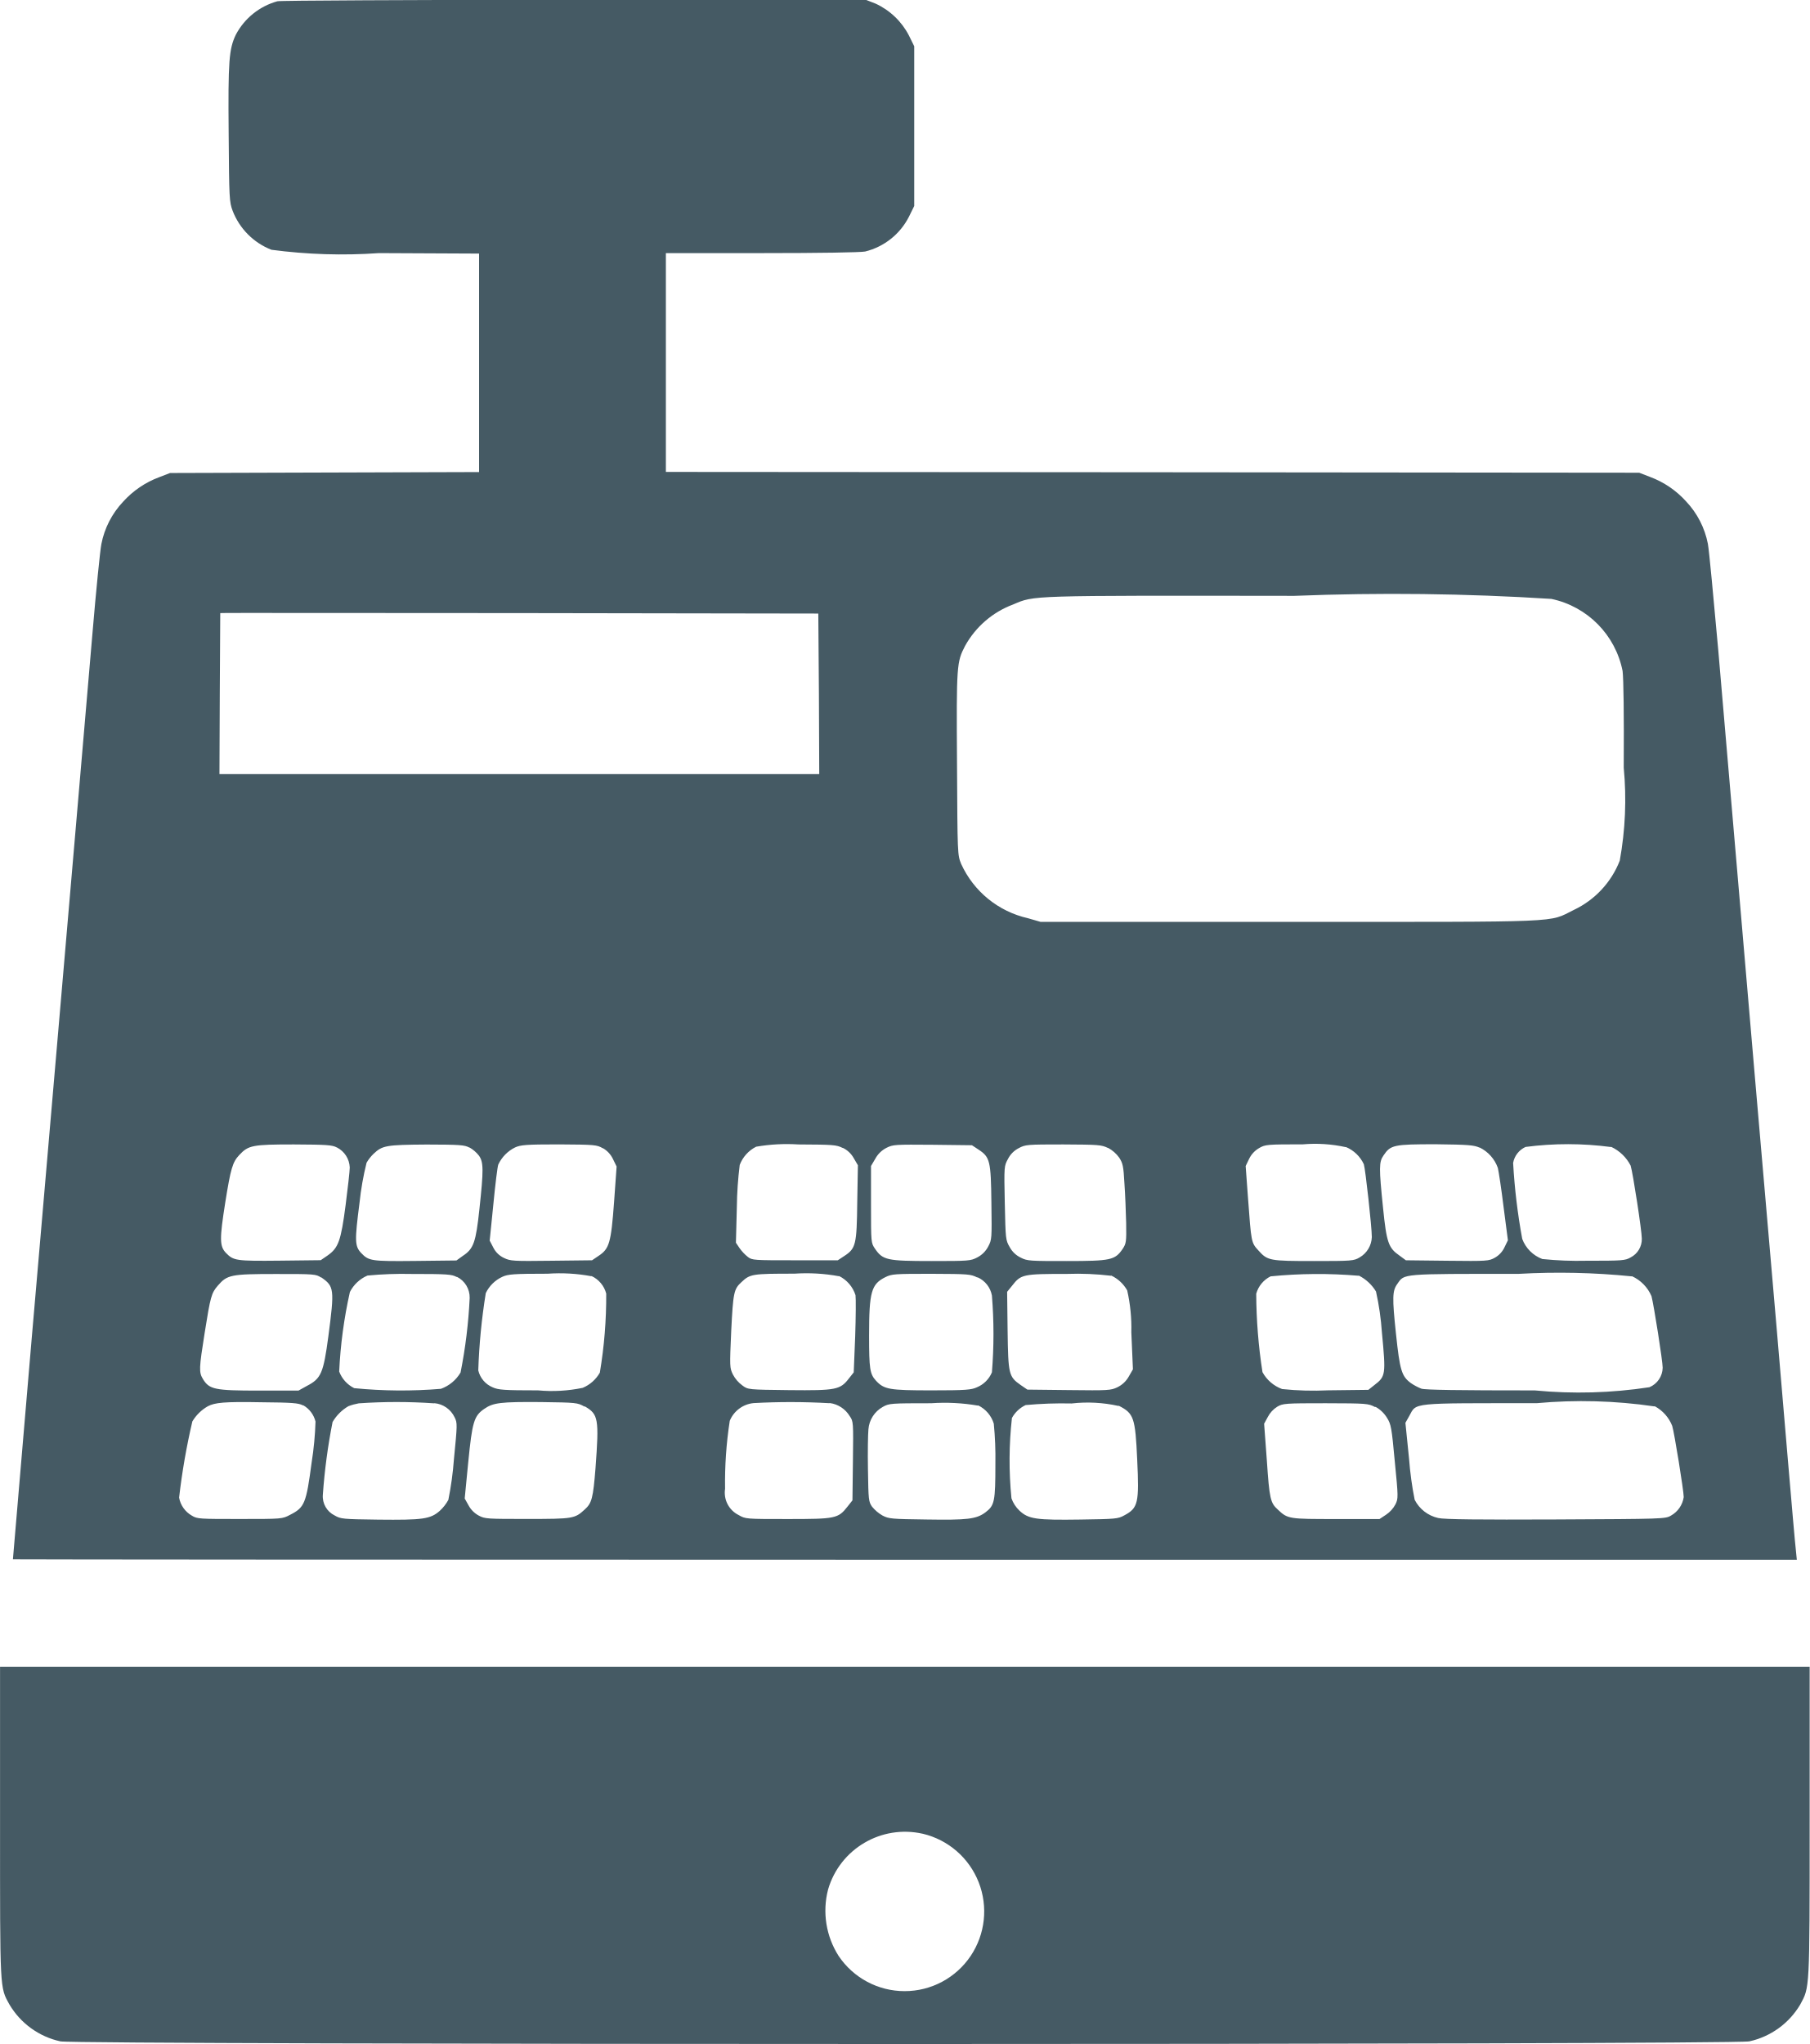
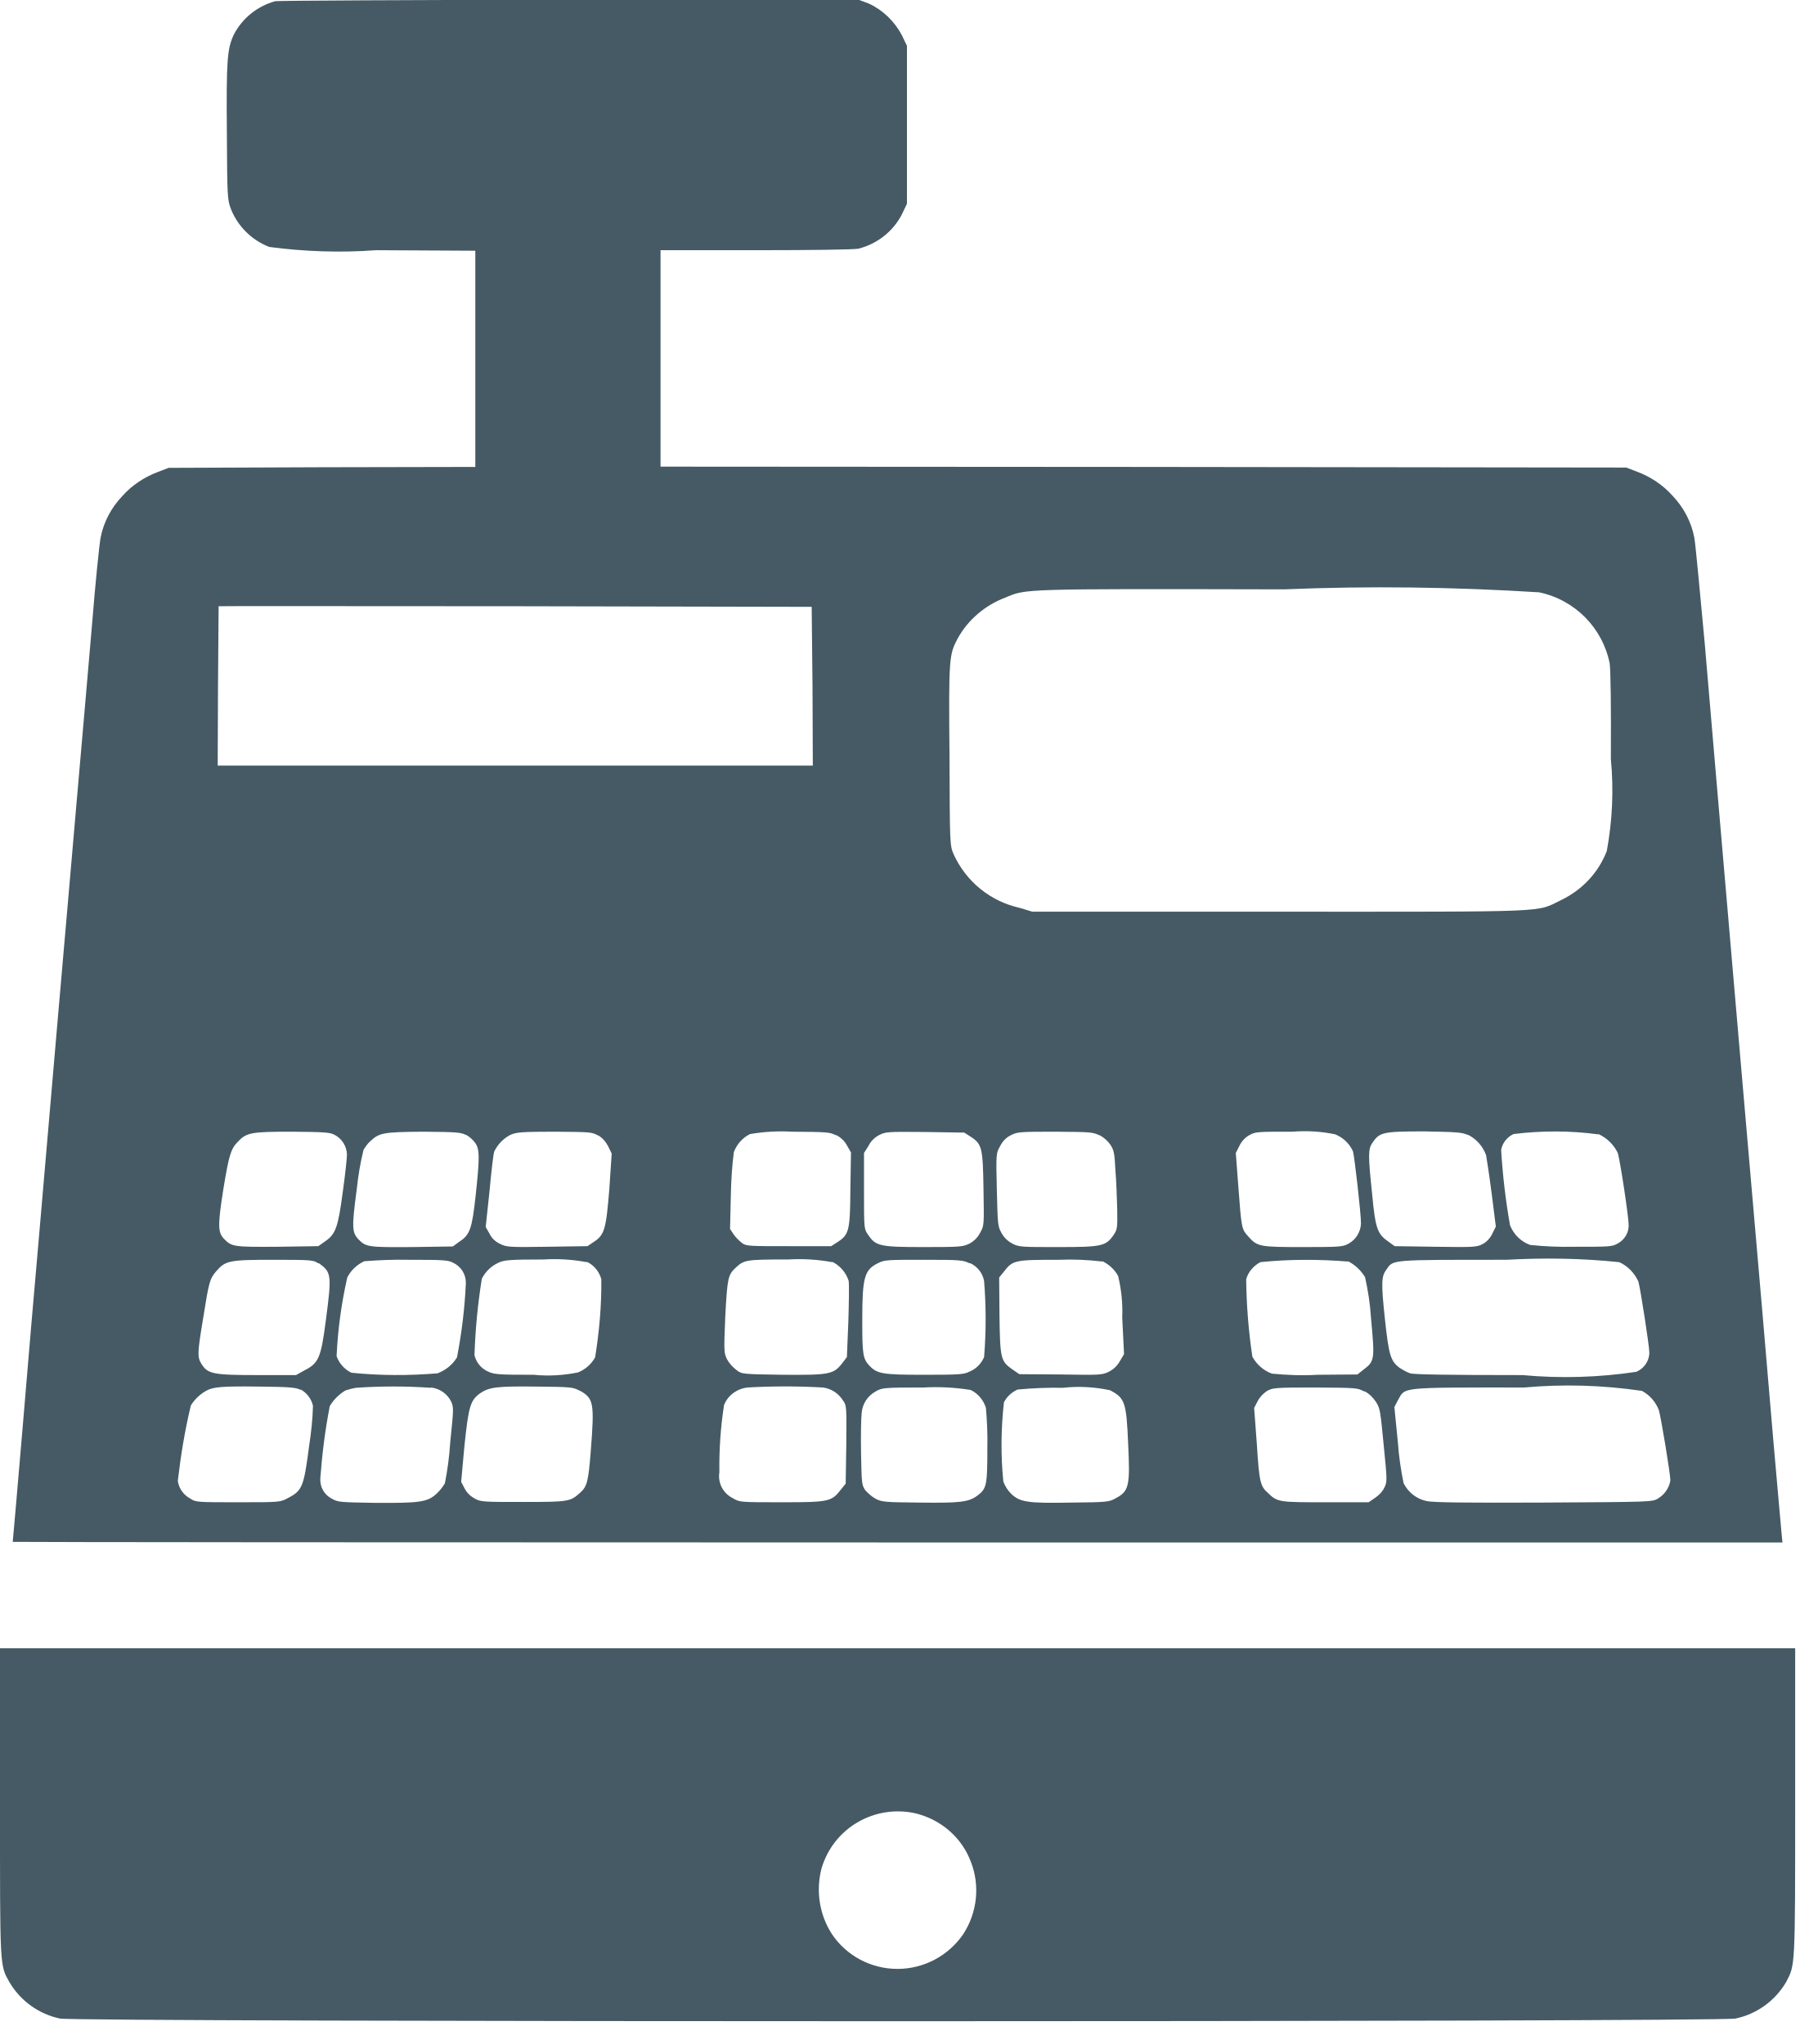
- <svg xmlns="http://www.w3.org/2000/svg" width="38.519" height="43.511" viewBox="0 0 38.519 43.511">
-   <g id="bill-machine" transform="translate(0.001 1279.7)">
-     <path id="Path_181" data-name="Path 181" d="M13.633-1279.673a1.432,1.432,0,0,0-.884.711c-.146.306-.167.551-.153,2.115.01,1.38.014,1.445.085,1.635a1.449,1.449,0,0,0,.826.829,11.287,11.287,0,0,0,2.288.071l2.132.01v4.651l-3.288.01-3.291.01-.228.088a1.951,1.951,0,0,0-.772.524,1.819,1.819,0,0,0-.462.9c-.027.139-.112.983-.187,1.87s-.228,2.669-.34,3.961-.286,3.332-.391,4.538-.272,3.172-.377,4.369-.279,3.23-.388,4.522-.2,2.349-.2,2.353,8.547.01,18.991.01H45.981l-.02-.2c-.014-.105-.092-1.006-.177-2-.146-1.747-.262-3.073-.694-8.057-.527-6.133-.622-7.238-.782-9.111-.1-1.1-.194-2.121-.221-2.261a1.819,1.819,0,0,0-.462-.9,1.951,1.951,0,0,0-.772-.524l-.228-.088-10.359-.01-10.362-.007v-4.658h2.05c1.227,0,2.1-.014,2.193-.034a1.429,1.429,0,0,0,.932-.741l.112-.228v-3.4l-.112-.228a1.511,1.511,0,0,0-.711-.68l-.2-.078-6.2-.007C16.431-1279.7,13.708-1279.69,13.633-1279.673Zm27.123,12.722a1.957,1.957,0,0,1,1.516,1.537c.02.173.031.915.024,2.057a7.228,7.228,0,0,1-.085,1.979,1.939,1.939,0,0,1-.976,1.047c-.561.275-.1.255-6.055.255h-5.3l-.269-.078a2.059,2.059,0,0,1-1.421-1.156c-.078-.194-.078-.2-.088-2.131-.014-2.108-.007-2.166.173-2.512a1.946,1.946,0,0,1,1.023-.88c.462-.194.269-.19,5.987-.183A53.079,53.079,0,0,1,40.756-1266.951Zm-15.594,2.019.007,1.71H12.4l.007-1.707c.007-.942.01-1.713.01-1.72s2.866,0,6.368,0l6.364.01Zm-10.26,9.659a.5.5,0,0,1,.272.425c0,.075-.041.435-.088.8-.1.765-.153.911-.384,1.074l-.146.1-.87.01c-.935.01-.986,0-1.146-.163-.139-.143-.139-.3-.017-1.071.116-.728.156-.864.3-1.016.194-.207.282-.224,1.163-.224C14.677-1255.334,14.8-1255.328,14.9-1255.273Zm2.822,0a.686.686,0,0,1,.2.173c.1.139.1.306.01,1.142-.075.7-.122.84-.35.99l-.139.1-.877.01c-.942.01-.989,0-1.152-.17-.136-.146-.139-.258-.034-1.068a6.153,6.153,0,0,1,.15-.853.879.879,0,0,1,.146-.187c.19-.18.265-.194,1.132-.2C17.519-1255.334,17.618-1255.328,17.723-1255.27Zm2.839.014a.526.526,0,0,1,.214.231l.078.16-.054.758c-.065.87-.1.993-.333,1.146l-.136.092-.867.01c-.816.01-.87.007-1.01-.061a.48.48,0,0,1-.224-.218l-.078-.15.078-.772c.041-.425.088-.806.105-.847a.771.771,0,0,1,.357-.364c.119-.054.231-.065.935-.065C20.392-1255.334,20.433-1255.331,20.562-1255.256Zm5.106-.007a.526.526,0,0,1,.235.221l.088.15-.014.789c-.01.9-.031.983-.275,1.142l-.139.092h-.908c-.87,0-.915,0-1.006-.071a.927.927,0,0,1-.177-.187l-.078-.116.02-.765a7.816,7.816,0,0,1,.061-.891.722.722,0,0,1,.35-.388,3.874,3.874,0,0,1,.9-.048C25.464-1255.334,25.532-1255.331,25.668-1255.263Zm2.89.037c.245.16.265.241.275,1.132.01.768.01.785-.068.932a.542.542,0,0,1-.231.231c-.143.075-.177.078-.979.078-.945,0-1.034-.02-1.2-.262-.085-.126-.085-.126-.085-.942v-.819l.092-.156a.556.556,0,0,1,.238-.231c.139-.071.187-.071.983-.065l.836.01Zm2.757-.037a.7.7,0,0,1,.238.208c.078.119.092.183.112.547.017.228.031.609.037.843.007.408,0,.439-.075.554-.163.238-.252.258-1.19.258-.772,0-.84,0-.976-.071a.522.522,0,0,1-.238-.225c-.088-.153-.088-.163-.105-.942s-.014-.785.068-.935a.524.524,0,0,1,.231-.231c.139-.075.177-.078.945-.078C31.111-1255.334,31.176-1255.331,31.315-1255.263Zm5.066-.017a.732.732,0,0,1,.381.367c.034.109.17,1.336.17,1.55a.52.52,0,0,1-.258.432c-.126.075-.167.078-.976.078-.945,0-.986-.007-1.183-.228-.15-.163-.15-.173-.218-1.1l-.051-.694.075-.156a.535.535,0,0,1,.214-.228c.129-.075.173-.078.928-.078A3.038,3.038,0,0,1,36.381-1255.28Zm2.846.01a.768.768,0,0,1,.388.435c.017.071.075.445.122.833l.092.707-.071.146a.492.492,0,0,1-.207.225c-.129.071-.156.075-1.013.065l-.881-.01-.136-.1c-.235-.163-.275-.275-.35-1.013-.088-.857-.088-.979.01-1.119.15-.224.218-.238,1.112-.238C38.992-1255.334,39.107-1255.324,39.226-1255.27Zm2.8-.014a.886.886,0,0,1,.415.4c.048.153.238,1.39.238,1.554a.438.438,0,0,1-.238.4c-.119.068-.18.071-.938.071a7.427,7.427,0,0,1-.942-.037.729.729,0,0,1-.428-.428,12.928,12.928,0,0,1-.194-1.618.465.465,0,0,1,.265-.34A6.947,6.947,0,0,1,42.024-1255.283Zm-27.463,2.777c.279.194.286.248.153,1.261-.105.779-.153.894-.456,1.051l-.18.1h-.84c-.942,0-1.057-.024-1.193-.245-.088-.146-.085-.221.037-.989s.143-.843.279-1c.2-.231.275-.248,1.234-.248C14.425-1252.581,14.453-1252.577,14.561-1252.506Zm2.89-.01a.49.49,0,0,1,.272.449,10.7,10.7,0,0,1-.194,1.588.8.8,0,0,1-.418.347,10.09,10.09,0,0,1-1.846-.014.648.648,0,0,1-.32-.354,9.794,9.794,0,0,1,.228-1.693.752.752,0,0,1,.374-.35,7.935,7.935,0,0,1,.935-.034C17.247-1252.581,17.346-1252.574,17.451-1252.516Zm2.866-.017a.571.571,0,0,1,.313.374,9.836,9.836,0,0,1-.136,1.683.754.754,0,0,1-.364.323,3.2,3.2,0,0,1-.952.054c-.731,0-.843-.01-.966-.065a.519.519,0,0,1-.306-.36,12.892,12.892,0,0,1,.16-1.646.731.731,0,0,1,.354-.347c.119-.054.231-.065.962-.065A3.671,3.671,0,0,1,20.317-1252.533Zm5.27,0a.686.686,0,0,1,.35.408c.01.068.007.463-.007.881l-.031.762-.1.126c-.187.245-.275.262-1.271.252-.874-.01-.881-.01-1-.1a.679.679,0,0,1-.2-.231c-.071-.146-.071-.163-.037-.928.041-.812.054-.891.218-1.04.184-.173.224-.18,1.125-.18A3.822,3.822,0,0,1,25.587-1252.533Zm2.948.027a.527.527,0,0,1,.306.388,10.077,10.077,0,0,1,0,1.635.588.588,0,0,1-.32.319c-.119.054-.231.065-.969.065-.9,0-1.006-.02-1.18-.207-.129-.143-.146-.248-.146-.959,0-.935.048-1.095.347-1.244.136-.068.2-.071.979-.071C28.347-1252.581,28.391-1252.577,28.534-1252.506Zm2.846-.037a.758.758,0,0,1,.34.316,3.6,3.6,0,0,1,.088.891l.034.789-.088.153a.556.556,0,0,1-.241.228c-.143.068-.19.071-1.034.061l-.884-.01-.146-.1c-.252-.177-.262-.228-.275-1.159l-.01-.823.105-.129c.19-.245.231-.252,1.176-.252A6.023,6.023,0,0,1,31.38-1252.543Zm5.27,0a.9.9,0,0,1,.367.34,5.866,5.866,0,0,1,.126.874c.085.894.082.932-.163,1.119l-.126.1-.853.01a6.432,6.432,0,0,1-.983-.027.783.783,0,0,1-.418-.36,11.139,11.139,0,0,1-.133-1.669.588.588,0,0,1,.306-.37A10.147,10.147,0,0,1,36.649-1252.543Zm5.817.014a.824.824,0,0,1,.415.425c.051.194.238,1.384.238,1.523a.459.459,0,0,1-.282.415,9.884,9.884,0,0,1-2.441.068c-1.628,0-2.332-.01-2.414-.037a1.136,1.136,0,0,1-.228-.122c-.194-.146-.231-.272-.313-1.047s-.078-.915.031-1.064c.153-.218.061-.211,2.58-.211A15.325,15.325,0,0,1,42.466-1252.53Zm-28.289,2.747a.551.551,0,0,1,.262.347,6.822,6.822,0,0,1-.082.867c-.116.877-.15.962-.459,1.118-.167.089-.17.089-1.071.089-.847,0-.908,0-1.02-.071a.553.553,0,0,1-.272-.384,14.285,14.285,0,0,1,.282-1.622.912.912,0,0,1,.33-.323c.153-.078.343-.1,1.139-.085C13.949-1249.844,14.085-1249.834,14.177-1249.783Zm2.795-.044a.529.529,0,0,1,.428.3c.061.122.058.153-.014.891a6.958,6.958,0,0,1-.119.867.9.9,0,0,1-.18.231c-.2.18-.371.2-1.312.19-.755-.01-.8-.014-.928-.089a.45.45,0,0,1-.252-.439,12.49,12.49,0,0,1,.207-1.55.938.938,0,0,1,.337-.337,1.261,1.261,0,0,1,.221-.061A11.563,11.563,0,0,1,16.972-1249.827Zm3.2.068c.289.167.306.262.228,1.312-.051.639-.078.748-.231.884-.211.194-.245.2-1.217.2-.847,0-.908,0-1.037-.071a.536.536,0,0,1-.218-.218l-.082-.146.075-.768c.085-.86.122-.989.34-1.139.19-.133.35-.153,1.21-.146C20-1249.844,20.021-1249.841,20.168-1249.759Zm5.215-.071a.585.585,0,0,1,.425.279c.078.112.078.126.068.952l-.01.84-.105.133c-.2.255-.255.265-1.271.265-.894,0-.9,0-1.047-.085a.532.532,0,0,1-.289-.558,8.622,8.622,0,0,1,.1-1.448.614.614,0,0,1,.507-.377A14.319,14.319,0,0,1,25.383-1249.83Zm3.162.051a.639.639,0,0,1,.33.388,7.326,7.326,0,0,1,.034.85c0,.806-.017.891-.211,1.037s-.391.167-1.258.153c-.741-.01-.8-.014-.935-.085a.808.808,0,0,1-.221-.187c-.075-.109-.078-.143-.088-.792-.007-.374,0-.758.01-.857a.6.6,0,0,1,.306-.476c.133-.075.167-.078,1.03-.078A4.176,4.176,0,0,1,28.544-1249.779Zm2.992.007c.32.163.35.252.391,1.146.044.925.02,1.03-.275,1.187-.133.075-.19.078-.932.089-.945.014-1.108-.01-1.3-.19a.665.665,0,0,1-.17-.262,8.161,8.161,0,0,1,.01-1.71.65.65,0,0,1,.292-.275,8.485,8.485,0,0,1,.979-.034A3.006,3.006,0,0,1,31.536-1249.772Zm5.467.024a.655.655,0,0,1,.241.231c.088.139.1.207.167.932.075.761.075.785.014.911a.612.612,0,0,1-.2.221l-.139.092H36.17c-1,0-1.027,0-1.237-.2-.16-.143-.18-.231-.235-1.047l-.058-.782.078-.143a.565.565,0,0,1,.2-.218c.119-.071.167-.075,1.03-.075C36.829-1249.827,36.857-1249.823,37-1249.749Zm5.943-.014a.814.814,0,0,1,.371.418c.044.139.245,1.38.245,1.516a.541.541,0,0,1-.272.394c-.116.071-.17.071-2.444.082-1.628.007-2.383,0-2.512-.031a.743.743,0,0,1-.5-.388,7.175,7.175,0,0,1-.119-.87l-.078-.768.082-.146c.16-.289,0-.272,2.71-.272A10.6,10.6,0,0,1,42.946-1249.762Z" transform="translate(-7.729)" fill="#455a64" />
-     <path id="Path_182" data-name="Path 182" d="M0-232.692c0,3.61-.007,3.505.2,3.879a1.675,1.675,0,0,0,1.085.785c.347.075,35.608.075,35.955,0a1.675,1.675,0,0,0,1.085-.785c.2-.374.2-.269.2-3.879V-236H0Zm19.647.245a1.7,1.7,0,0,1,1.017,2.6,1.693,1.693,0,0,1-2.812,0,1.792,1.792,0,0,1-.224-1.414A1.706,1.706,0,0,1,19.646-232.447Z" transform="translate(0 -1008.217)" fill="#455a64" />
+ <svg xmlns="http://www.w3.org/2000/svg" width="24pt" height="27pt" viewBox="0 0 24 27" version="1.1">
+   <g id="surface1">
+     <path style=" stroke:none;fill-rule:nonzero;fill:rgb(27.059%,35.294%,39.216%);fill-opacity:1;" d="M 3.633 0.016 C 3.398 0.082 3.203 0.238 3.09 0.453 C 3 0.641 2.988 0.789 2.996 1.75 C 3 2.598 3.004 2.637 3.047 2.754 C 3.137 2.988 3.324 3.172 3.555 3.262 C 4.023 3.324 4.496 3.34 4.965 3.305 L 6.277 3.312 L 6.277 6.168 L 4.254 6.172 L 2.227 6.18 L 2.086 6.234 C 1.906 6.301 1.742 6.41 1.613 6.555 C 1.469 6.707 1.367 6.898 1.328 7.105 C 1.312 7.191 1.258 7.711 1.215 8.254 C 1.168 8.797 1.074 9.891 1.004 10.684 C 0.934 11.477 0.828 12.73 0.762 13.469 C 0.699 14.211 0.594 15.414 0.531 16.148 C 0.465 16.887 0.359 18.133 0.293 18.926 C 0.227 19.719 0.168 20.367 0.168 20.367 C 0.168 20.371 5.43 20.375 11.855 20.375 L 23.539 20.375 L 23.527 20.254 C 23.52 20.188 23.473 19.637 23.418 19.023 C 23.328 17.953 23.258 17.141 22.992 14.082 C 22.668 10.316 22.609 9.641 22.512 8.492 C 22.449 7.816 22.391 7.188 22.375 7.102 C 22.336 6.895 22.234 6.703 22.09 6.551 C 21.961 6.406 21.797 6.297 21.617 6.23 L 21.477 6.176 L 15.102 6.168 L 8.723 6.164 L 8.723 3.305 L 9.984 3.305 C 10.742 3.305 11.277 3.297 11.336 3.285 C 11.582 3.223 11.793 3.059 11.91 2.832 L 11.977 2.691 L 11.977 0.605 L 11.91 0.465 C 11.812 0.281 11.66 0.133 11.473 0.047 L 11.348 0 L 7.531 -0.004 C 5.355 0 3.68 0.008 3.633 0.016 Z M 20.324 7.824 C 20.797 7.922 21.164 8.293 21.258 8.766 C 21.27 8.871 21.277 9.328 21.273 10.027 C 21.312 10.434 21.293 10.844 21.219 11.242 C 21.109 11.527 20.895 11.754 20.621 11.887 C 20.273 12.055 20.559 12.043 16.895 12.043 L 13.633 12.043 L 13.465 11.992 C 13.078 11.906 12.758 11.645 12.594 11.285 C 12.543 11.164 12.543 11.16 12.539 9.977 C 12.527 8.684 12.535 8.648 12.645 8.438 C 12.781 8.188 13.008 7.996 13.273 7.895 C 13.559 7.777 13.438 7.777 16.957 7.785 C 18.082 7.738 19.203 7.754 20.324 7.824 Z M 10.73 9.062 L 10.734 10.113 L 2.875 10.113 L 2.879 9.062 C 2.883 8.484 2.887 8.012 2.887 8.008 C 2.887 8.004 4.648 8.008 6.805 8.008 L 10.719 8.016 Z M 4.414 14.988 C 4.516 15.039 4.578 15.141 4.582 15.25 C 4.582 15.297 4.559 15.516 4.527 15.742 C 4.465 16.211 4.434 16.301 4.293 16.398 L 4.203 16.461 L 3.668 16.469 C 3.09 16.473 3.059 16.469 2.961 16.367 C 2.875 16.281 2.875 16.184 2.949 15.711 C 3.023 15.262 3.047 15.18 3.137 15.086 C 3.254 14.961 3.309 14.949 3.852 14.949 C 4.277 14.953 4.352 14.957 4.414 14.988 Z M 6.152 14.988 C 6.199 15.016 6.242 15.051 6.273 15.094 C 6.336 15.18 6.336 15.285 6.281 15.797 C 6.234 16.227 6.207 16.312 6.066 16.402 L 5.98 16.465 L 5.441 16.473 C 4.859 16.477 4.832 16.473 4.73 16.367 C 4.648 16.277 4.645 16.207 4.711 15.711 C 4.73 15.535 4.758 15.359 4.801 15.188 C 4.828 15.145 4.855 15.105 4.891 15.074 C 5.008 14.965 5.055 14.953 5.59 14.949 C 6.023 14.953 6.086 14.957 6.152 14.992 Z M 7.898 14.996 C 7.957 15.031 8 15.082 8.031 15.141 L 8.078 15.238 L 8.047 15.703 C 8.004 16.238 7.984 16.312 7.84 16.406 L 7.758 16.461 L 7.223 16.469 C 6.719 16.477 6.688 16.473 6.602 16.43 C 6.543 16.402 6.492 16.355 6.465 16.297 L 6.414 16.207 L 6.465 15.73 C 6.488 15.473 6.516 15.238 6.527 15.211 C 6.574 15.113 6.652 15.035 6.746 14.988 C 6.82 14.957 6.891 14.949 7.324 14.949 C 7.793 14.953 7.82 14.953 7.898 15 Z M 11.039 14.992 C 11.102 15.023 11.152 15.07 11.184 15.129 L 11.238 15.223 L 11.23 15.707 C 11.227 16.258 11.211 16.309 11.062 16.406 L 10.977 16.461 L 10.418 16.461 C 9.883 16.461 9.855 16.461 9.797 16.418 C 9.758 16.387 9.719 16.348 9.688 16.305 L 9.641 16.234 L 9.652 15.766 C 9.656 15.582 9.668 15.398 9.691 15.219 C 9.73 15.113 9.809 15.027 9.906 14.98 C 10.09 14.949 10.273 14.938 10.461 14.949 C 10.914 14.953 10.957 14.953 11.039 14.996 Z M 12.82 15.016 C 12.969 15.113 12.98 15.164 12.988 15.711 C 12.996 16.184 12.996 16.191 12.945 16.281 C 12.914 16.344 12.863 16.395 12.805 16.426 C 12.715 16.469 12.695 16.473 12.203 16.473 C 11.621 16.473 11.566 16.461 11.465 16.312 C 11.41 16.234 11.41 16.234 11.41 15.734 L 11.41 15.23 L 11.469 15.137 C 11.5 15.074 11.551 15.023 11.613 14.992 C 11.699 14.949 11.73 14.949 12.219 14.953 L 12.734 14.961 Z M 14.516 14.992 C 14.574 15.023 14.625 15.066 14.664 15.121 C 14.711 15.195 14.719 15.234 14.73 15.457 C 14.742 15.598 14.75 15.832 14.754 15.973 C 14.758 16.223 14.754 16.242 14.707 16.312 C 14.605 16.461 14.551 16.473 13.977 16.473 C 13.5 16.473 13.457 16.473 13.375 16.43 C 13.312 16.398 13.262 16.352 13.227 16.289 C 13.176 16.195 13.176 16.191 13.164 15.711 C 13.152 15.234 13.156 15.23 13.207 15.141 C 13.238 15.078 13.285 15.027 13.348 14.996 C 13.434 14.953 13.457 14.949 13.93 14.949 C 14.391 14.953 14.43 14.953 14.516 14.996 Z M 17.633 14.984 C 17.738 15.027 17.82 15.105 17.867 15.207 C 17.887 15.273 17.973 16.027 17.973 16.16 C 17.969 16.27 17.91 16.371 17.812 16.426 C 17.734 16.469 17.711 16.473 17.215 16.473 C 16.633 16.473 16.605 16.469 16.484 16.332 C 16.395 16.234 16.395 16.227 16.352 15.656 L 16.32 15.23 L 16.367 15.137 C 16.395 15.078 16.441 15.027 16.496 14.996 C 16.578 14.949 16.605 14.949 17.066 14.949 C 17.258 14.934 17.449 14.945 17.633 14.984 Z M 19.383 14.988 C 19.496 15.043 19.582 15.141 19.625 15.258 C 19.633 15.301 19.668 15.527 19.699 15.766 L 19.754 16.203 L 19.711 16.289 C 19.684 16.348 19.641 16.398 19.586 16.43 C 19.504 16.473 19.488 16.477 18.961 16.469 L 18.418 16.461 L 18.336 16.402 C 18.191 16.301 18.164 16.234 18.121 15.781 C 18.066 15.254 18.066 15.18 18.125 15.094 C 18.219 14.957 18.258 14.945 18.809 14.945 C 19.238 14.953 19.309 14.957 19.383 14.992 Z M 21.109 14.98 C 21.219 15.031 21.309 15.117 21.363 15.227 C 21.395 15.32 21.508 16.078 21.508 16.18 C 21.512 16.281 21.453 16.379 21.363 16.426 C 21.289 16.469 21.254 16.469 20.785 16.469 C 20.594 16.473 20.398 16.465 20.207 16.445 C 20.086 16.402 19.988 16.305 19.941 16.184 C 19.883 15.855 19.844 15.523 19.824 15.191 C 19.84 15.098 19.902 15.02 19.988 14.98 C 20.359 14.934 20.734 14.934 21.105 14.984 Z M 4.207 16.684 C 4.379 16.805 4.383 16.836 4.301 17.457 C 4.238 17.938 4.207 18.008 4.02 18.102 L 3.91 18.164 L 3.395 18.164 C 2.812 18.164 2.742 18.148 2.66 18.016 C 2.605 17.926 2.605 17.879 2.684 17.406 C 2.758 16.938 2.77 16.891 2.855 16.793 C 2.977 16.652 3.023 16.641 3.613 16.641 C 4.121 16.641 4.137 16.645 4.203 16.688 Z M 5.984 16.68 C 6.09 16.73 6.156 16.836 6.152 16.953 C 6.137 17.281 6.098 17.605 6.035 17.93 C 5.977 18.027 5.883 18.102 5.777 18.141 C 5.398 18.172 5.02 18.172 4.641 18.133 C 4.551 18.09 4.48 18.012 4.445 17.914 C 4.461 17.566 4.508 17.219 4.586 16.875 C 4.633 16.781 4.715 16.703 4.812 16.66 C 5.004 16.645 5.199 16.637 5.391 16.641 C 5.859 16.641 5.918 16.645 5.984 16.68 Z M 7.75 16.668 C 7.844 16.711 7.914 16.797 7.941 16.898 C 7.945 17.242 7.914 17.59 7.859 17.93 C 7.809 18.02 7.73 18.09 7.633 18.129 C 7.441 18.168 7.246 18.18 7.047 18.16 C 6.598 18.16 6.531 18.156 6.453 18.121 C 6.359 18.082 6.289 18 6.266 17.902 C 6.277 17.562 6.309 17.227 6.363 16.891 C 6.41 16.797 6.488 16.723 6.582 16.68 C 6.656 16.645 6.723 16.637 7.176 16.637 C 7.367 16.625 7.559 16.637 7.746 16.672 Z M 10.992 16.668 C 11.094 16.719 11.172 16.809 11.207 16.918 C 11.215 16.961 11.211 17.203 11.203 17.461 L 11.184 17.926 L 11.125 18.004 C 11.008 18.156 10.953 18.164 10.34 18.16 C 9.805 18.152 9.797 18.152 9.727 18.098 C 9.676 18.059 9.633 18.012 9.602 17.957 C 9.559 17.867 9.559 17.855 9.578 17.387 C 9.605 16.887 9.613 16.84 9.715 16.746 C 9.828 16.641 9.852 16.637 10.406 16.637 C 10.602 16.625 10.797 16.637 10.988 16.672 Z M 12.809 16.684 C 12.906 16.727 12.977 16.816 12.996 16.922 C 13.023 17.258 13.023 17.594 12.996 17.926 C 12.957 18.016 12.887 18.086 12.797 18.121 C 12.727 18.156 12.656 18.16 12.203 18.16 C 11.648 18.16 11.582 18.148 11.477 18.035 C 11.395 17.945 11.387 17.883 11.387 17.445 C 11.387 16.871 11.414 16.773 11.598 16.684 C 11.684 16.641 11.723 16.641 12.203 16.641 C 12.688 16.641 12.715 16.645 12.805 16.688 Z M 14.559 16.66 C 14.648 16.703 14.719 16.77 14.766 16.855 C 14.809 17.035 14.828 17.219 14.82 17.402 L 14.844 17.887 L 14.789 17.98 C 14.754 18.043 14.703 18.09 14.641 18.121 C 14.551 18.164 14.523 18.164 14.004 18.156 L 13.461 18.152 L 13.371 18.09 C 13.215 17.98 13.207 17.949 13.199 17.379 L 13.195 16.875 L 13.258 16.797 C 13.375 16.645 13.402 16.641 13.984 16.641 C 14.176 16.633 14.363 16.641 14.555 16.664 Z M 17.801 16.66 C 17.895 16.707 17.973 16.781 18.027 16.871 C 18.066 17.047 18.094 17.227 18.105 17.406 C 18.156 17.957 18.156 17.98 18.004 18.094 L 17.926 18.156 L 17.402 18.16 C 17.199 18.172 16.996 18.164 16.797 18.145 C 16.688 18.105 16.598 18.027 16.539 17.922 C 16.488 17.586 16.461 17.242 16.457 16.898 C 16.484 16.801 16.555 16.719 16.645 16.672 C 17.027 16.633 17.414 16.633 17.797 16.664 Z M 21.383 16.672 C 21.496 16.723 21.586 16.816 21.637 16.93 C 21.668 17.051 21.781 17.781 21.781 17.867 C 21.781 17.977 21.711 18.078 21.609 18.121 C 21.113 18.195 20.609 18.211 20.105 18.164 C 19.105 18.164 18.672 18.156 18.621 18.141 C 18.57 18.121 18.523 18.094 18.48 18.066 C 18.363 17.977 18.34 17.898 18.289 17.422 C 18.238 16.945 18.242 16.859 18.309 16.77 C 18.402 16.637 18.344 16.641 19.895 16.641 C 20.391 16.613 20.887 16.621 21.379 16.672 Z M 3.973 18.355 C 4.055 18.402 4.113 18.48 4.133 18.57 C 4.129 18.746 4.109 18.926 4.082 19.102 C 4.012 19.641 3.992 19.691 3.801 19.789 C 3.699 19.844 3.695 19.844 3.141 19.844 C 2.621 19.844 2.582 19.844 2.516 19.797 C 2.426 19.75 2.363 19.664 2.348 19.562 C 2.387 19.227 2.441 18.895 2.52 18.566 C 2.57 18.484 2.641 18.418 2.723 18.371 C 2.816 18.32 2.934 18.309 3.426 18.316 C 3.828 18.32 3.91 18.328 3.969 18.359 Z M 5.691 18.328 C 5.805 18.34 5.906 18.41 5.957 18.512 C 5.992 18.59 5.992 18.605 5.945 19.059 C 5.934 19.238 5.91 19.418 5.875 19.594 C 5.844 19.645 5.809 19.691 5.762 19.734 C 5.641 19.844 5.535 19.855 4.957 19.852 C 4.492 19.844 4.465 19.844 4.383 19.797 C 4.281 19.746 4.223 19.641 4.23 19.527 C 4.254 19.207 4.293 18.891 4.355 18.574 C 4.406 18.488 4.477 18.418 4.562 18.367 C 4.609 18.352 4.652 18.34 4.699 18.332 C 5.031 18.309 5.359 18.309 5.688 18.332 Z M 7.66 18.371 C 7.84 18.473 7.852 18.531 7.801 19.176 C 7.77 19.566 7.754 19.637 7.66 19.719 C 7.531 19.836 7.508 19.84 6.91 19.84 C 6.391 19.84 6.352 19.84 6.273 19.797 C 6.215 19.766 6.168 19.723 6.137 19.664 L 6.09 19.574 L 6.133 19.102 C 6.188 18.574 6.211 18.496 6.344 18.402 C 6.461 18.324 6.559 18.309 7.09 18.316 C 7.551 18.32 7.566 18.324 7.656 18.371 Z M 10.871 18.328 C 10.98 18.344 11.074 18.406 11.133 18.5 C 11.18 18.566 11.18 18.574 11.176 19.082 L 11.168 19.598 L 11.102 19.68 C 10.98 19.836 10.945 19.844 10.32 19.844 C 9.77 19.844 9.766 19.844 9.676 19.789 C 9.551 19.727 9.477 19.59 9.5 19.449 C 9.496 19.152 9.516 18.852 9.562 18.559 C 9.613 18.43 9.734 18.344 9.871 18.328 C 10.203 18.309 10.535 18.309 10.863 18.328 Z M 12.816 18.359 C 12.914 18.406 12.988 18.492 13.02 18.598 C 13.035 18.77 13.043 18.945 13.039 19.117 C 13.039 19.613 13.031 19.664 12.91 19.754 C 12.793 19.844 12.672 19.855 12.137 19.848 C 11.68 19.844 11.645 19.84 11.562 19.797 C 11.508 19.766 11.465 19.727 11.426 19.684 C 11.379 19.613 11.379 19.594 11.371 19.195 C 11.367 18.965 11.371 18.73 11.379 18.668 C 11.387 18.547 11.457 18.438 11.566 18.379 C 11.648 18.332 11.668 18.328 12.199 18.328 C 12.402 18.316 12.609 18.328 12.809 18.359 Z M 14.656 18.363 C 14.855 18.465 14.875 18.52 14.898 19.066 C 14.926 19.633 14.91 19.699 14.73 19.793 C 14.648 19.84 14.613 19.844 14.156 19.848 C 13.574 19.859 13.473 19.844 13.355 19.734 C 13.309 19.688 13.273 19.633 13.25 19.57 C 13.215 19.223 13.219 18.871 13.258 18.523 C 13.297 18.449 13.359 18.391 13.438 18.355 C 13.637 18.336 13.84 18.328 14.039 18.332 C 14.242 18.309 14.449 18.32 14.652 18.363 Z M 18.023 18.379 C 18.082 18.41 18.133 18.461 18.172 18.52 C 18.227 18.605 18.23 18.648 18.273 19.09 C 18.32 19.559 18.32 19.574 18.281 19.652 C 18.254 19.707 18.211 19.75 18.16 19.785 L 18.074 19.844 L 17.504 19.844 C 16.887 19.844 16.871 19.844 16.742 19.719 C 16.645 19.633 16.629 19.578 16.598 19.078 L 16.562 18.598 L 16.609 18.508 C 16.637 18.453 16.68 18.41 16.73 18.375 C 16.805 18.332 16.836 18.328 17.367 18.328 C 17.91 18.332 17.926 18.332 18.012 18.379 Z M 21.68 18.371 C 21.785 18.426 21.863 18.516 21.906 18.625 C 21.934 18.711 22.059 19.473 22.059 19.555 C 22.043 19.656 21.98 19.746 21.891 19.797 C 21.82 19.84 21.785 19.84 20.387 19.848 C 19.387 19.852 18.922 19.848 18.84 19.828 C 18.707 19.801 18.594 19.711 18.535 19.59 C 18.5 19.414 18.473 19.238 18.461 19.059 L 18.414 18.586 L 18.461 18.496 C 18.562 18.32 18.461 18.328 20.129 18.328 C 20.645 18.281 21.16 18.297 21.672 18.371 Z M 21.68 18.371 " />
+     <path style=" stroke:none;fill-rule:nonzero;fill:rgb(27.059%,35.294%,39.216%);fill-opacity:1;" d="M 0 23.805 C 0 26.02 -0.004 25.953 0.125 26.184 C 0.27 26.43 0.512 26.605 0.793 26.664 C 1.004 26.711 22.703 26.711 22.918 26.664 C 23.199 26.605 23.441 26.43 23.586 26.184 C 23.707 25.953 23.707 26.02 23.707 23.805 L 23.707 21.773 L 0 21.773 Z M 12.09 23.953 C 12.426 24.035 12.699 24.27 12.82 24.59 C 12.945 24.906 12.906 25.266 12.719 25.551 C 12.523 25.836 12.199 26.008 11.852 26.008 C 11.504 26.008 11.18 25.836 10.988 25.551 C 10.82 25.293 10.773 24.977 10.848 24.684 C 11.004 24.148 11.547 23.832 12.09 23.953 Z M 12.09 23.953 " />
  </g>
</svg>
